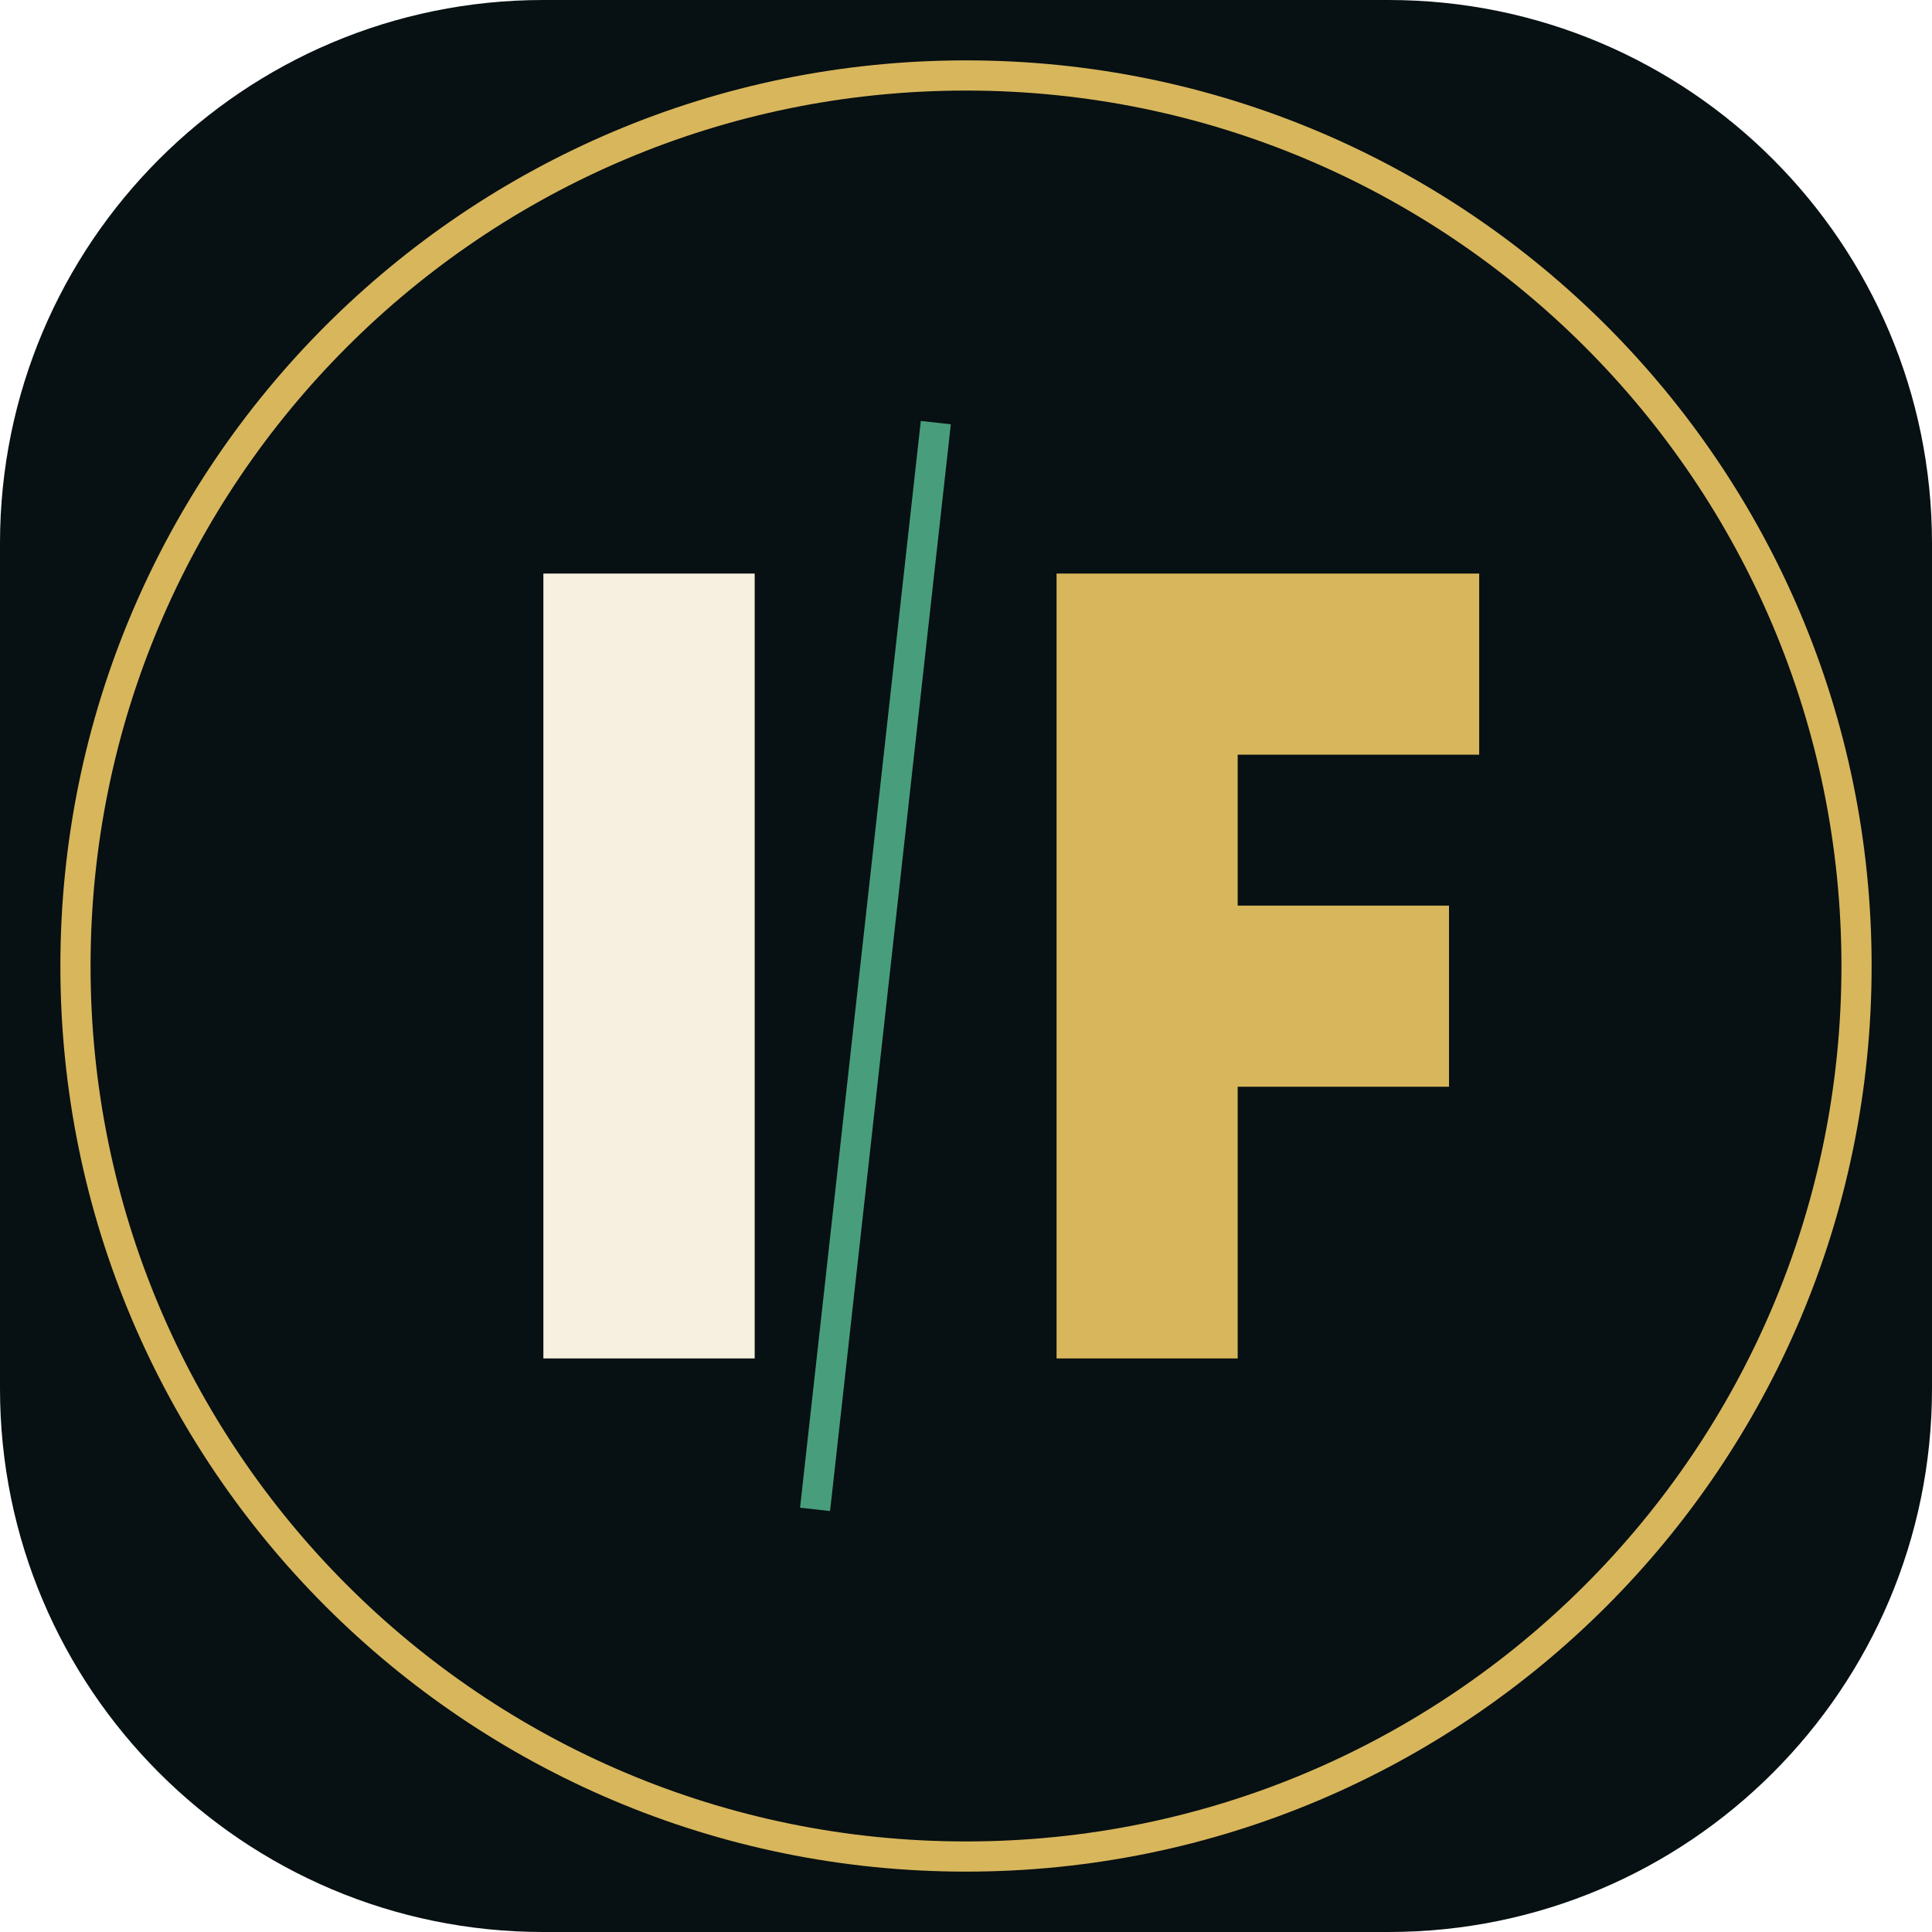
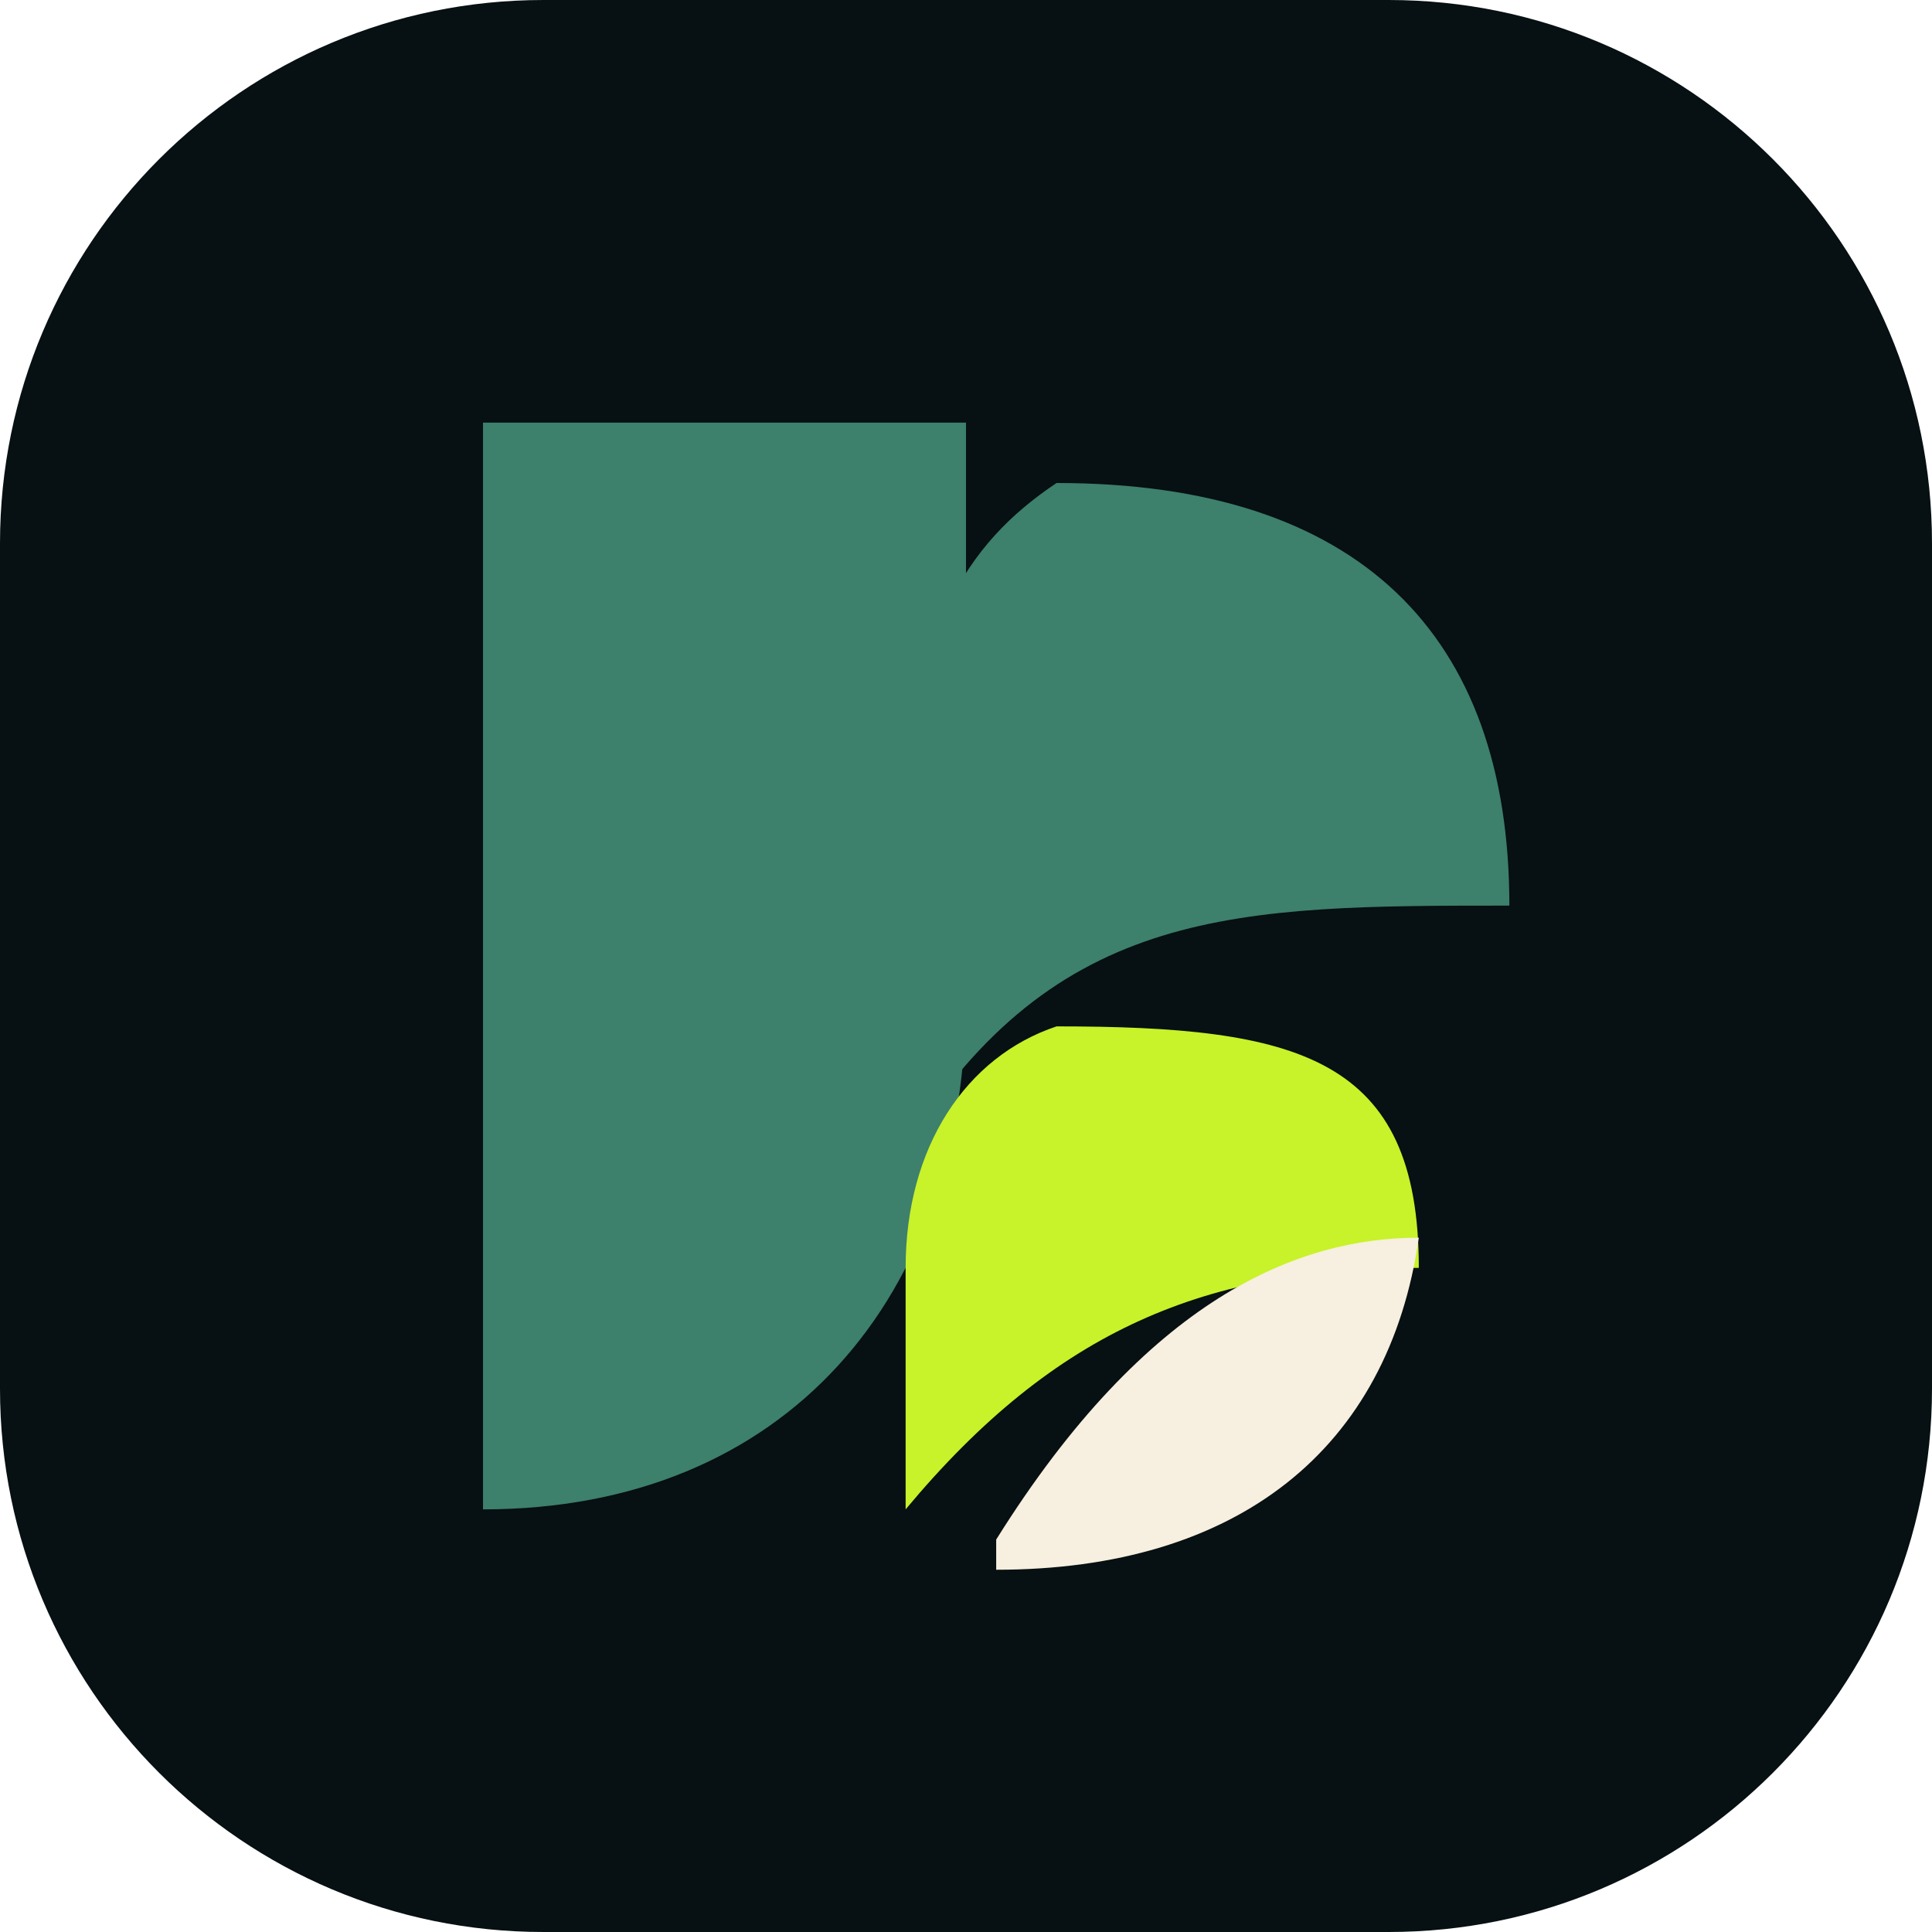
<svg xmlns="http://www.w3.org/2000/svg" width="64" height="64" viewBox="0 0 64 64" fill="none">
  <rect width="64" height="64" rx="18" fill="#071012" />
-   <circle cx="32" cy="32" r="29.5" stroke="#D8B65C" />
-   <path d="M31 14L27 50" stroke="#62D6A6" stroke-opacity=".72" />
-   <path d="M18 19H25V45H18V19Z" fill="#F7EFDF" />
-   <path d="M35 19H49V25H41V30H48V36H41V45H35V19Z" fill="#D8B65C" />
+   <path d="M16 14v36c10 0 16-7 16-17V14H16Z" fill="#3D806C" />
+   <path d="M35 16c10 0 15 5 15 14-9 0-15 0-20 8V28c0-7 2-10 5-12Z" fill="#3D806C" />
+   <path d="M35 34c8 0 12 1 12 8-7 0-12 2-17 8V42c0-4 2-7 5-8Z" fill="#C8F229" />
+   <path d="M33 51c5-8 10-10 14-10-1 7-6 11-14 11v-1Z" fill="#F7EFDF" />
</svg>
